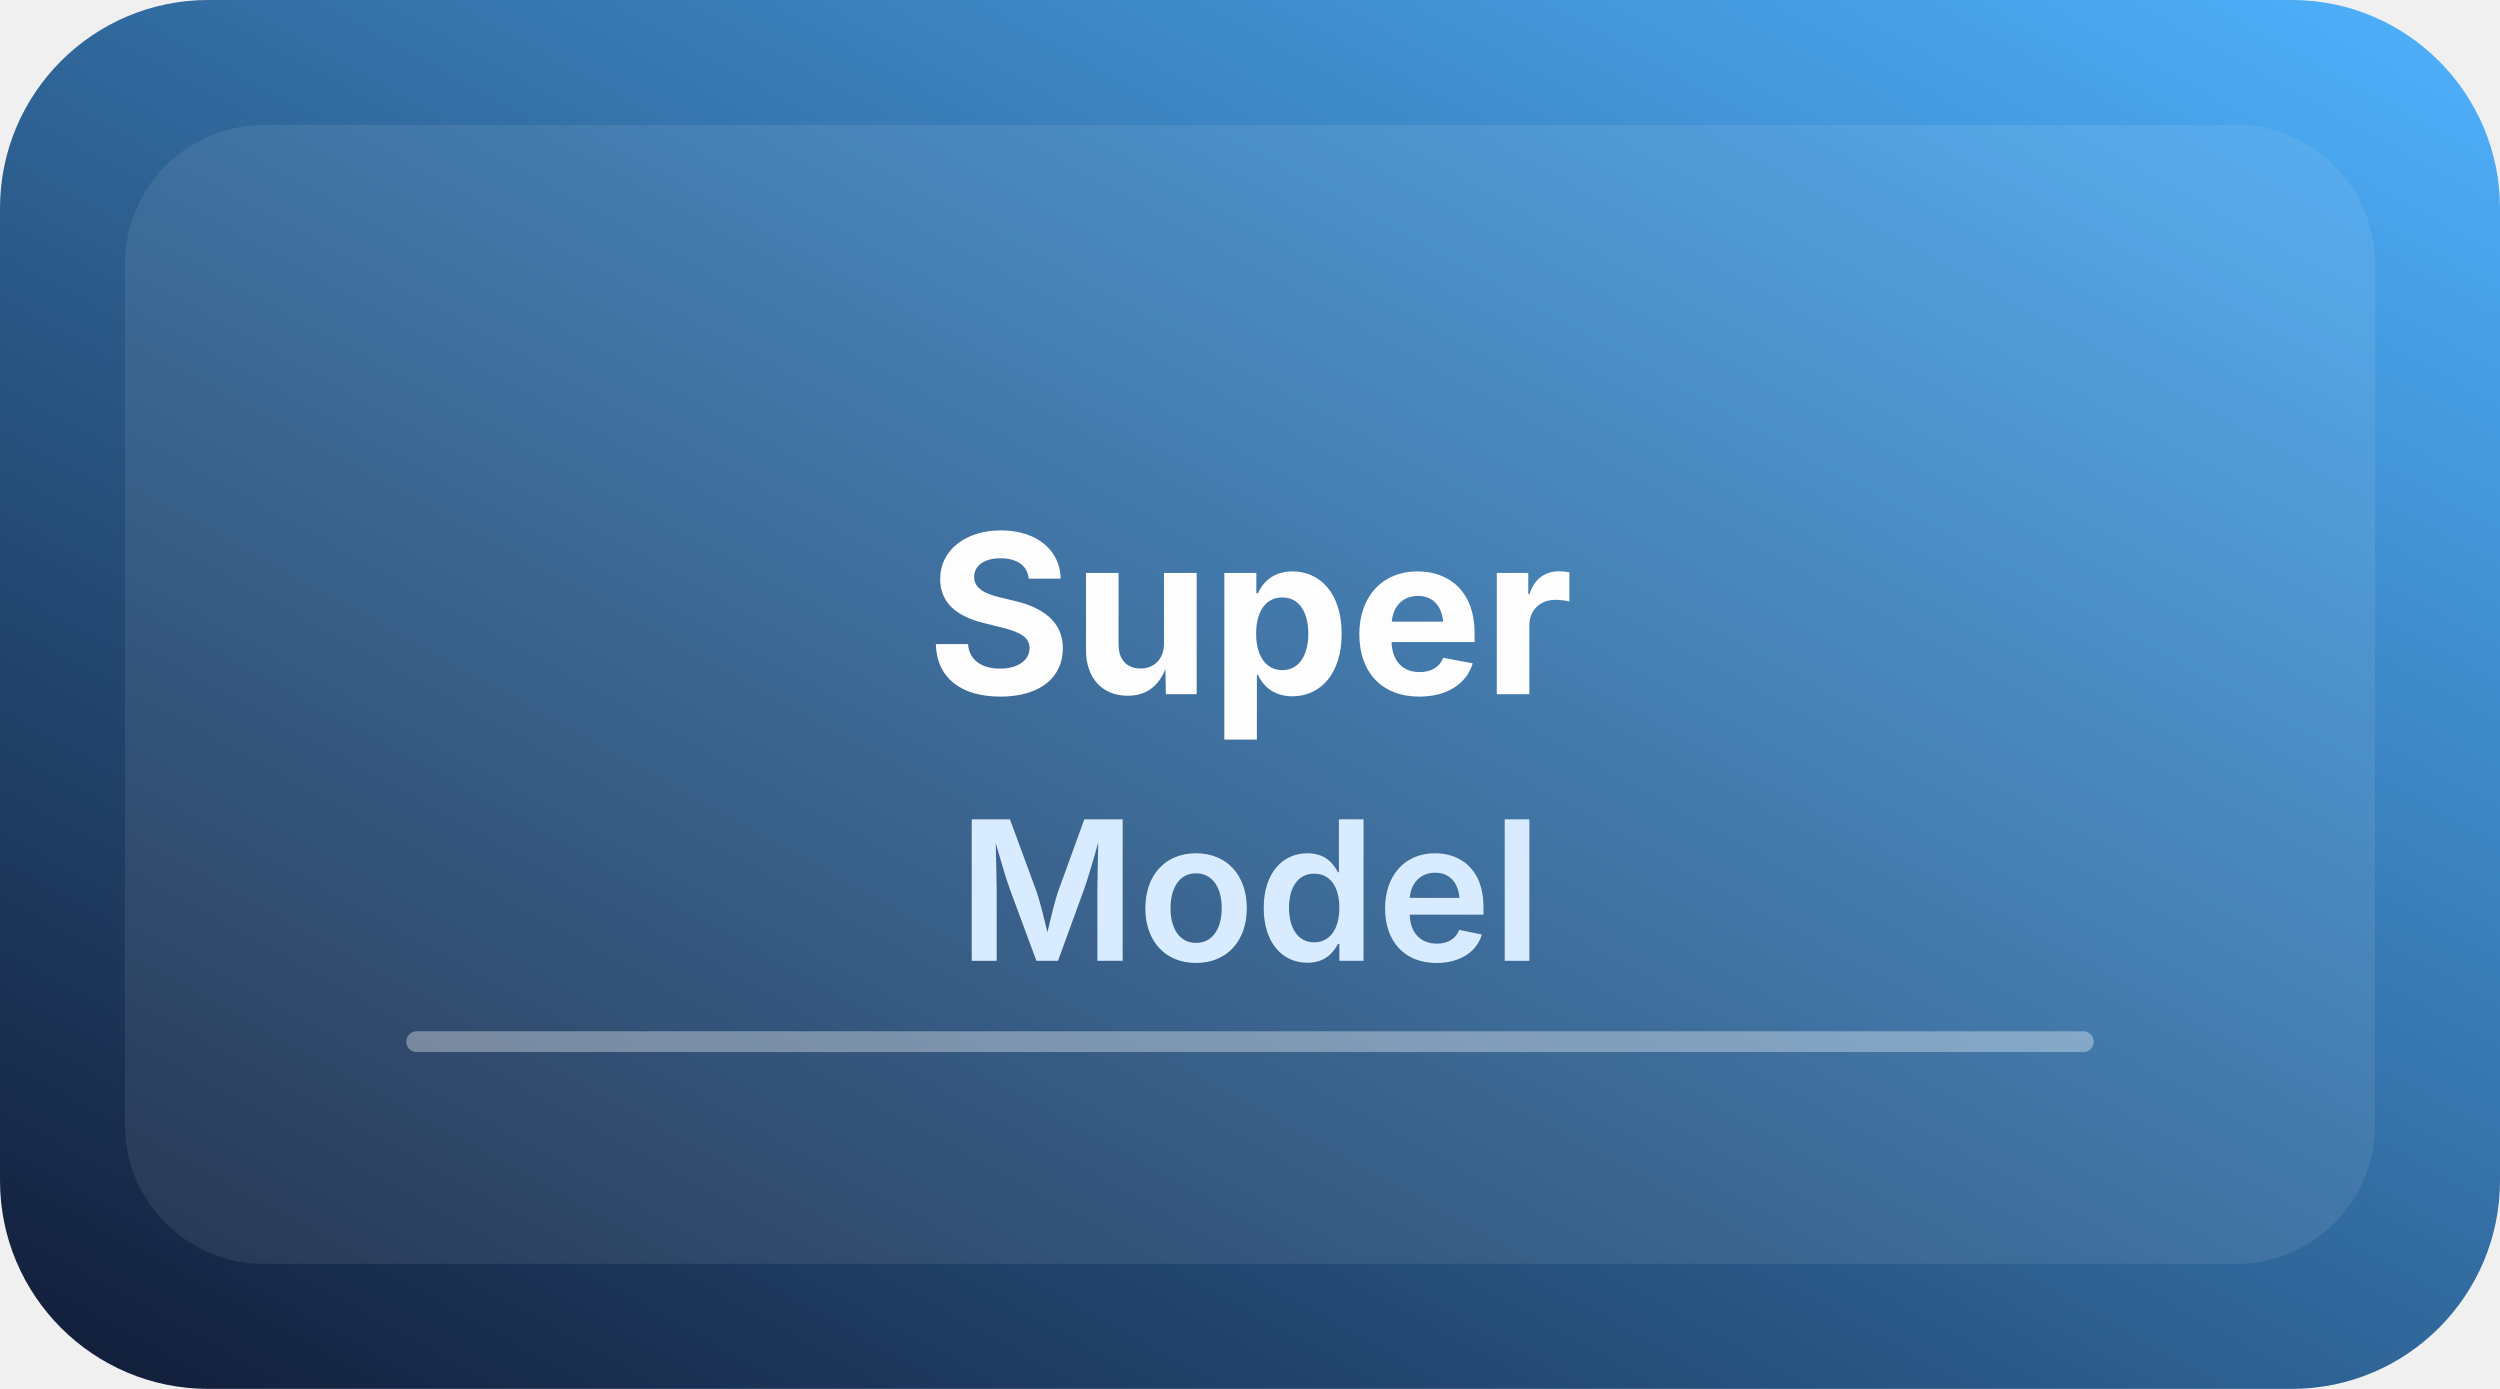
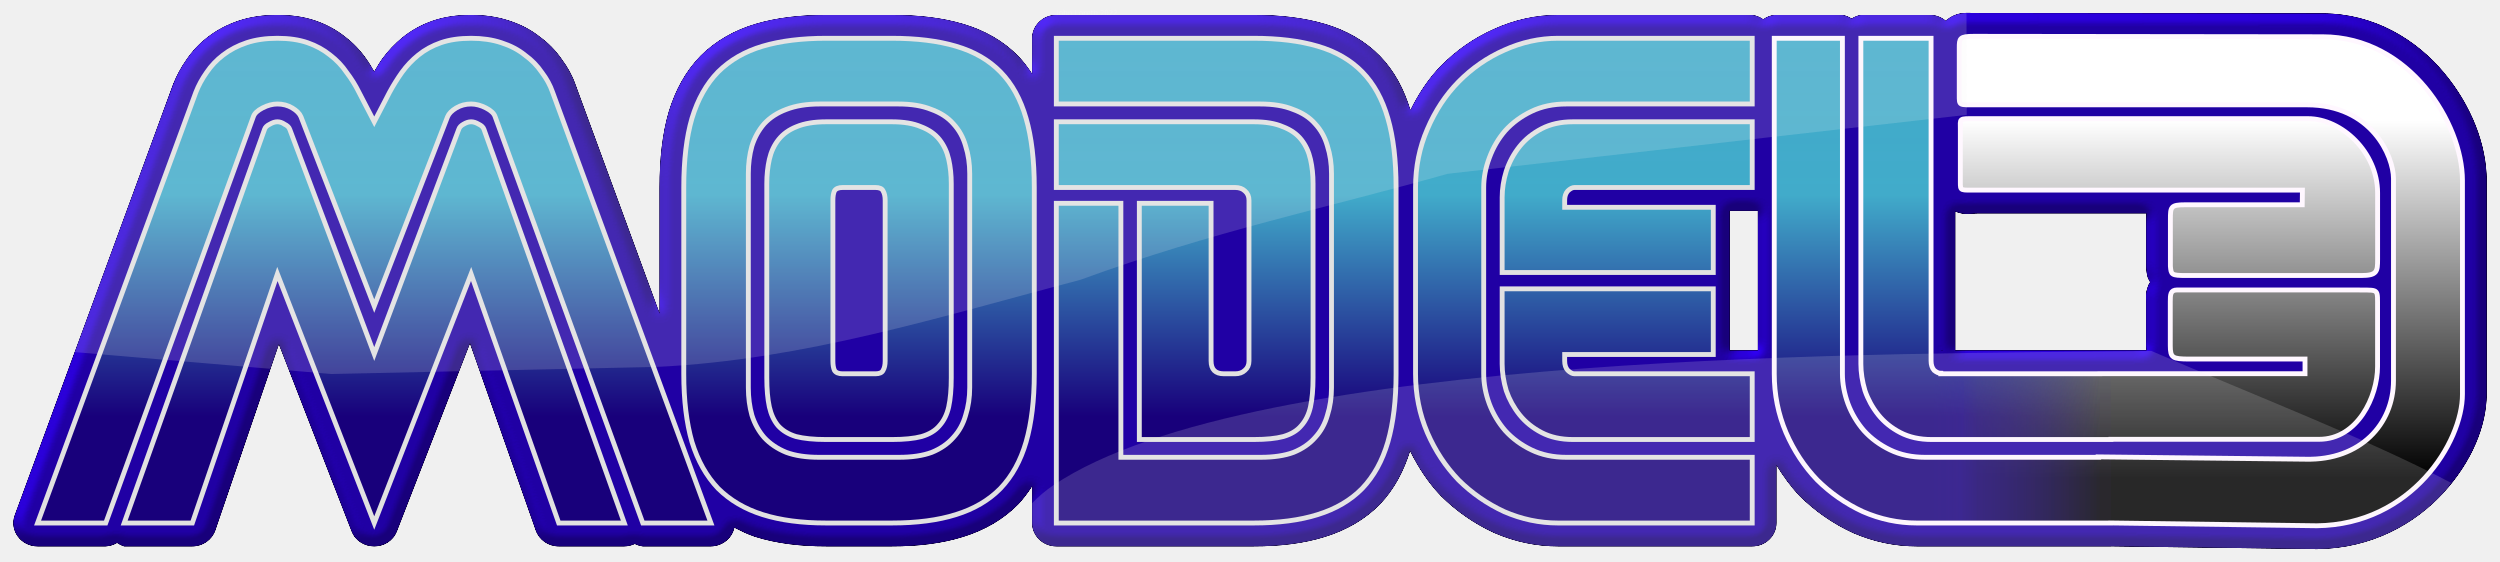
- <svg xmlns="http://www.w3.org/2000/svg" viewBox="0 0 360 200" aria-label="SuperModel logo">
+ <svg xmlns="http://www.w3.org/2000/svg" xmlns:xlink="http://www.w3.org/1999/xlink" width="642.26" height="144.373">
  <defs>
-     <linearGradient id="grad" x1="0" y1="1" x2="1" y2="0">
-       <stop offset="0%" stop-color="#111b36" />
-       <stop offset="100%" stop-color="#4fb3ff" />
+     <linearGradient id="j">
+       <stop style="stop-color:#18007b;stop-opacity:1" offset="0" />
+       <stop style="stop-color:#18007b;stop-opacity:1" offset=".226" />
+       <stop style="stop-color:#41abca;stop-opacity:1" offset=".681" />
+       <stop style="stop-color:#41abca;stop-opacity:.973" offset="1" />
    </linearGradient>
+     <linearGradient id="i">
+       <stop style="stop-color:#000;stop-opacity:0" offset="0" />
+       <stop style="stop-color:#000;stop-opacity:0" offset=".792" />
+       <stop style="stop-color:#000;stop-opacity:1" offset=".892" />
+       <stop style="stop-color:#000;stop-opacity:1" offset="1" />
+     </linearGradient>
+     <linearGradient id="h">
+       <stop style="stop-color:#000;stop-opacity:0" offset="0" />
+       <stop style="stop-color:#000;stop-opacity:1" offset=".945" />
+       <stop style="stop-color:#000;stop-opacity:1" offset="1" />
+     </linearGradient>
+     <linearGradient id="g">
+       <stop style="stop-color:#000;stop-opacity:0" offset="0" />
+       <stop style="stop-color:#000;stop-opacity:1" offset=".393" />
+       <stop style="stop-color:#000;stop-opacity:1" offset="1" />
+     </linearGradient>
+     <linearGradient id="f">
+       <stop style="stop-color:#000;stop-opacity:1" offset="0" />
+       <stop style="stop-color:#18007b;stop-opacity:0" offset="1" />
+     </linearGradient>
+     <linearGradient id="e">
+       <stop style="stop-color:#000;stop-opacity:1" offset="0" />
+       <stop style="stop-color:#000;stop-opacity:1" offset=".051" />
+       <stop style="stop-color:#000;stop-opacity:0" offset=".114" />
+       <stop style="stop-color:#000;stop-opacity:0" offset="1" />
+     </linearGradient>
+     <linearGradient id="d">
+       <stop style="stop-color:#000;stop-opacity:1" offset="0" />
+       <stop style="stop-color:#000;stop-opacity:1" offset=".051" />
+       <stop style="stop-color:#000;stop-opacity:0" offset="1" />
+     </linearGradient>
+     <linearGradient id="c">
+       <stop style="stop-color:#f0f;stop-opacity:0" offset="0" />
+       <stop style="stop-color:#000;stop-opacity:1" offset=".964" />
+       <stop style="stop-color:#000;stop-opacity:1" offset="1" />
+     </linearGradient>
+     <linearGradient id="b">
+       <stop style="stop-color:#f0f;stop-opacity:0" offset="0" />
+       <stop style="stop-color:#000;stop-opacity:1" offset="1" />
+     </linearGradient>
+     <linearGradient id="a">
+       <stop style="stop-color:#fff;stop-opacity:1" offset="0" />
+       <stop style="stop-color:#000;stop-opacity:1" offset="1" />
+     </linearGradient>
+     <linearGradient xlink:href="#h" id="k" gradientUnits="userSpaceOnUse" gradientTransform="matrix(1.1846 0 0 1 -100.273 0)" x1="497.756" y1="139.91" x2="543.16" y2="139.91" />
+     <linearGradient xlink:href="#i" id="l" gradientUnits="userSpaceOnUse" gradientTransform="matrix(1.1846 0 0 1 -1140.869 0)" x1="497.756" y1="139.91" x2="543.16" y2="139.91" />
+     <linearGradient xlink:href="#j" id="s" x1="324.917" y1="158.969" x2="324.917" y2="33.803" gradientUnits="userSpaceOnUse" />
+     <linearGradient xlink:href="#a" id="n" gradientUnits="userSpaceOnUse" x1="573.58" y1="47.142" x2="573.58" y2="157.197" />
+     <linearGradient xlink:href="#a" id="p" gradientUnits="userSpaceOnUse" x1="574.424" y1="54.684" x2="574.424" y2="146.435" />
+     <linearGradient xlink:href="#a" id="q" gradientUnits="userSpaceOnUse" x1="574.424" y1="54.684" x2="574.424" y2="146.435" />
+     <linearGradient xlink:href="#a" id="r" gradientUnits="userSpaceOnUse" x1="574.424" y1="54.684" x2="574.424" y2="146.435" />
+     <linearGradient xlink:href="#j" id="u" gradientUnits="userSpaceOnUse" x1="324.917" y1="158.969" x2="324.917" y2="33.803" />
+     <linearGradient xlink:href="#j" id="v" gradientUnits="userSpaceOnUse" x1="324.917" y1="158.969" x2="324.917" y2="33.803" />
+     <linearGradient xlink:href="#j" id="w" gradientUnits="userSpaceOnUse" x1="324.917" y1="158.969" x2="324.917" y2="33.803" />
+     <linearGradient xlink:href="#j" id="x" gradientUnits="userSpaceOnUse" x1="324.917" y1="158.969" x2="324.917" y2="33.803" />
+     <linearGradient xlink:href="#j" id="y" gradientUnits="userSpaceOnUse" x1="324.917" y1="158.969" x2="324.917" y2="33.803" />
+     <linearGradient xlink:href="#j" id="z" gradientUnits="userSpaceOnUse" x1="324.917" y1="158.969" x2="324.917" y2="33.803" />
+     <mask maskUnits="userSpaceOnUse" id="A">
+       <path style="fill:#fff;fill-opacity:1" d="M455.293 32.494h88.494v126.53h-88.494z" />
+       <path style="display:inline;opacity:.97;fill:url(#k);fill-opacity:1;stroke:none;stroke-width:2;stroke-linecap:square;stroke-linejoin:round;stroke-opacity:.565" d="M497.378 119.503h45.839v38.67h-45.839z" />
+     </mask>
+     <mask maskUnits="userSpaceOnUse" id="o">
+       <path style="fill:#fff;fill-opacity:1" d="M502.817 31.99h131.275v127.741H502.817Z" />
+       <path style="display:inline;opacity:.97;fill:url(#l);fill-opacity:1;stroke:none;stroke-width:2;stroke-linecap:square;stroke-linejoin:round;stroke-opacity:.565" transform="scale(-1 1)" d="M-543.217 119.503h45.839v38.67h-45.839z" />
+     </mask>
+     <mask maskUnits="userSpaceOnUse" id="t">
+       <path style="fill:#fff;fill-opacity:1" d="M1.932 25.294h552.055v143.93H1.932Z" />
+       <path style="fill:#fff;fill-opacity:1" d="M455.293 32.494h88.494v126.53h-88.494z" />
+       <path style="display:inline;opacity:.97;fill:url(#k);fill-opacity:1;stroke:none;stroke-width:2;stroke-linecap:square;stroke-linejoin:round;stroke-opacity:.565" d="M497.378 119.503h45.839v38.67h-45.839z" />
+     </mask>
+     <filter style="color-interpolation-filters:sRGB" id="m" x="-.005" y="-.024" width="1.011" height="1.048">
+       <feGaussianBlur in="SourceGraphic" stdDeviation="1.408" result="blur" />
+       <feDiffuseLighting surfaceScale="10" lighting-color="#fff" result="diffuse">
+         <feDistantLight elevation="35" azimuth="236" />
+       </feDiffuseLighting>
+       <feComposite in="diffuse" in2="diffuse" operator="arithmetic" k1="1" result="composite1" />
+       <feComposite in="composite1" in2="SourceGraphic" k1="1" operator="arithmetic" k3="1" result="composite2" />
+     </filter>
  </defs>
-   <rect width="360" height="200" rx="30" fill="url(#grad)" />
-   <rect x="18" y="18" width="324" height="164" rx="20" fill="rgba(255, 255, 255, 0.08)" />
-   <text x="50%" y="44%" fill="#fdfdfd" font-family="'Space Grotesk', 'Inter', sans-serif" font-size="32" font-weight="700" text-anchor="middle" dominant-baseline="middle">Super</text>
-   <text x="50%" y="64%" fill="#d9ecff" font-family="'Inter', sans-serif" font-size="28" font-weight="600" text-anchor="middle" dominant-baseline="middle">Model</text>
-   <path d="M60 150 L300 150" stroke="rgba(255, 255, 255, 0.35)" stroke-width="3" stroke-linecap="round" />
+   <text xml:space="preserve" style="font-size:2px;line-height:1.25;font-family:TrasksHand;-inkscape-font-specification:TrasksHand;text-decoration-color:#000;fill:#ef00eb;stroke:#0105ff;stroke-width:2.5;-inkscape-stroke:none;stop-color:#000" x="276.87" y="27.169" transform="matrix(.98196 0 0 1.01837 -.48 -23.66)">
+     <tspan style="font-size:2px;fill:#fafafa;fill-opacity:.4;stroke:none;stroke-width:2.5" x="276.87" y="27.169">John Loreth 2022</tspan>
+   </text>
+   <g style="font-size:129.275px;line-height:1.25;font-family:'SEGA LOGO FONT';-inkscape-font-specification:'SEGA LOGO FONT';display:inline;fill:#ef00eb;stroke:#0105ff;stroke-width:2;stop-color:#000">
+     <path style="display:inline;fill:#18007b;stroke:none;filter:url(#m)" d="M498.39 27.502c-2.01 0-4.307-.419-7.081 2.041a6.094 6.094 0 0 0-3.688-1.527h-17.71a6.094 6.094 0 0 0-2.329.964 6.094 6.094 0 0 0-2.326-.964h-17.193a6.094 6.094 0 0 0-2.78 1.152 6.094 6.094 0 0 0-2.78-1.152h-48.995c-5.547 0-11.004 1.26-16.143 3.673-5.002 2.305-9.492 5.539-13.351 9.596l-.004.002c-3.172 3.339-5.664 7.327-7.743 11.65-1.598-5.533-4.103-10.398-7.712-14.22-3.7-3.916-8.464-6.722-13.885-8.363l-.006-.002c-5.247-1.614-11.211-2.336-17.945-2.336h-49.772a6.094 6.094 0 0 0-6.094 6.093v9.354c-1.06-1.699-2.214-3.315-3.566-4.746-3.701-3.919-8.47-6.724-13.893-8.365-5.246-1.614-11.209-2.336-17.943-2.336h-16.547c-6.656 0-12.585.726-17.822 2.338-5.342 1.643-10.071 4.438-13.824 8.298l-.06.065c-3.703 3.92-6.334 8.894-8.012 14.619l-.02.068c-1.587 5.654-2.295 12.202-2.295 19.746v33l-21.219-59.879c-.792-2.376-1.983-4.614-3.476-6.675a23.886 23.886 0 0 0-5.48-5.834c-2.26-1.877-4.901-3.288-7.786-4.254-2.988-1.03-6.207-1.492-9.594-1.492-3.466 0-6.706.449-9.691 1.523-2.77.997-5.328 2.436-7.541 4.297a29.256 29.256 0 0 0-5.25 5.752c-.711 1.04-1.315 2.172-1.961 3.267-.647-1.106-1.218-2.254-1.978-3.296a24.969 24.969 0 0 0-5.276-5.764c-2.197-1.837-4.729-3.267-7.476-4.256-2.986-1.075-6.228-1.523-9.694-1.523-3.466 0-6.731.453-9.75 1.498-2.834.98-5.455 2.392-7.746 4.222a24.977 24.977 0 0 0-5.402 5.907 30.85 30.85 0 0 0-3.4 6.521L4.204 158.893c-1.405 3.966 1.537 8.128 5.744 8.128h17.194a6.094 6.094 0 0 0 2.875-.916 6.07 6.07 0 0 0 1.779.916H48.99a6.094 6.094 0 0 0 5.787-4.187l16.045-48.715 18.356 48.947c1.978 5.27 9.431 5.27 11.41 0l18.441-49.175 16.623 48.994a6.094 6.094 0 0 0 5.77 4.136h16.547a6.094 6.094 0 0 0 2.644-.64 6.094 6.094 0 0 0 2.01.64h17.193a6.094 6.094 0 0 0 5.897-4.91c1.705.882 3.392 1.797 5.267 2.41 5.272 1.724 11.24 2.5 17.924 2.5h16.547c6.76 0 12.761-.773 18.041-2.498 5.388-1.732 10.113-4.562 13.795-8.46l.057-.061c1.325-1.443 2.462-3.056 3.51-4.744v9.67a6.094 6.094 0 0 0 6.093 6.093h49.772c6.76 0 12.762-.773 18.043-2.498 5.388-1.732 10.112-4.563 13.793-8.46l.056-.061c3.507-3.816 5.97-8.586 7.574-13.95 2.088 4.331 4.598 8.346 7.774 11.772l.105.111a46.562 46.562 0 0 0 13.364 9.575c5.13 2.314 10.561 3.511 16.08 3.511h48.996a6.094 6.094 0 0 0 6.094-6.093v-15.186c1.708 2.9 3.601 5.65 5.855 8.082a46.554 46.554 0 0 0 13.467 9.686c5.13 2.314 10.561 3.511 16.08 3.511h48.996l.033-.013 51.82.732h.155c13.76-.155 24.678-6.595 31.814-14.654 7.137-8.06 10.948-17.499 10.948-25.86V71.282c0-9.254-3.815-19.575-10.768-28.19-6.952-8.612-17.553-15.475-30.643-15.478h-.008l-87.949-.111h-.008zM65.788 51.154c-.053.027-.11.091-.164.12-.104.06-.242.099-.342.162zm9.197 0 .817.49c-.142-.1-.344-.16-.496-.257-.106-.059-.217-.18-.32-.233zm48.996 0 .504.282c-.099-.062-.234-.1-.338-.16-.054-.03-.112-.095-.166-.122zm-9.626.158c-.025.015-.05.046-.075.061-.039.024-.092.038-.13.063zm120.685.264.3.127c-.047-.022-.102-.024-.15-.045-.053-.021-.097-.061-.15-.082zm91.27 0 .3.127c-.047-.022-.102-.024-.15-.045-.053-.021-.097-.061-.15-.082zm-127.21.033c-.021.01-.04.026-.062.036-.02.008-.041.009-.06.017zM61.458 55.916l-.016.047c0 .002-.003.003-.003.006zm66.852 0a.428.428 0 0 1 .015.047zm308.499 23.328h7.125v36.549h-7.125zm56.907.193c3.045 1.113 3.713.477 5.596.477h42.654c-.021.55-.063 1.137-.063 1.647V93.75c0 .18.008.36.024.54.049.55.042 1.164.36 2.349.092.347.386.836.61 1.285-.108.206-.293.427-.37.62-.952 2.385-.651 3.564-.651 4.474v11.505c0 .363.11.859.125 1.243h-11.803a7.704 7.704 0 0 0-.066.027h-36.416zm-3.639 36.227c.295 0 .424.089.66.129h-.35a6.115 6.115 0 0 0-.31-.129zM242.23 139.268c-.008-.001.14-.24-.078.068.023-.027.056-.04.078-.068zm91.27 0c-.008-.001.139-.24-.078.068.022-.027.056-.04.078-.068z" transform="matrix(1.01837 0 0 .98196 -.48 -23.66)" aria-label="MODEL" stroke="none" />
+   </g>
+   <g style="display:inline;fill:url(#n);fill-opacity:1;stroke:none" mask="url(#o)" transform="translate(-.48 -23.66)">
+     <path style="display:inline;fill:url(#p);fill-opacity:1;stroke:none;stroke-width:2;stroke-miterlimit:4;stroke-dasharray:none;stroke-opacity:1" d="M507.546 32.99c-3.653 0-3.729.509-3.729 2.996v12.096c0 2.793-.098 2.495 4.354 2.514h84.962c16.641 0 22.24 13.223 22.24 18.926v51.946c0 11.087-8.442 20.465-22.486 20.165l-88.598-.6.206 16.958 91.186.74c24.31-.263 37.41-21.465 37.41-33.8V69.997c0-14.597-13.577-36.897-35.973-36.897z" />
+     <path style="display:inline;fill:url(#q);fill-opacity:1;stroke:none;stroke-width:2;stroke-miterlimit:4;stroke-dasharray:none;stroke-opacity:1" d="M504.1 57.007V70.47c0 2.332-.017 2.02 4.382 2.02h83.498l-.05 3.774h-30.042c-3.804 0-3.825.555-3.825 3.826v11.97c.2 2.181.21 2.382 4.125 2.382h44.915c4.112 0 4.195-1.044 4.195-4.194V73.21c0-10.436-9.209-19.074-17.907-19.074h-85.359c-4.48 0-3.932-.164-3.932 2.87z" />
+     <path style="display:inline;fill:url(#r);fill-opacity:1;stroke:none;stroke-width:2;stroke-miterlimit:4;stroke-dasharray:none;stroke-opacity:1" d="M558.035 101.159v11.3c0 3.183.593 3.427 4.885 3.445h29.726v3.757h-87.668v16.857h91.29c9.89 0 15.017-10.968 15.017-18.68v-16.576c0-3.685-.103-2.981-6.276-3.11h-45.224c-1.75 0-1.75 1.222-1.75 3.007z" />
+   </g>
+   <g style="display:inline;fill:url(#s);fill-opacity:1" transform="translate(-.48 -23.66)">
+     <path mask="url(#t)" style="font-size:129.275px;line-height:1.25;font-family:'SEGA LOGO FONT';-inkscape-font-specification:'SEGA LOGO FONT';display:inline;fill:url(#u);fill-opacity:1;stroke:none;stroke-width:2;stroke-opacity:1" d="M542.787 158.025h-49.895q-7.11 0-13.823-2.92-6.583-3.047-11.717-8.124-5.003-5.205-8.03-12.187-3.029-7.109-3.029-15.106V33.494h17.51v86.194q0 3.808 1.448 7.743 1.448 3.809 4.081 6.855 2.765 3.047 6.714 4.951 3.95 1.904 8.952 1.904h47.79zm-43.708-38.337h43.708v16.883H496.71q-4.608 0-8.03-1.777-3.424-1.777-5.662-4.57t-3.423-6.22q-1.053-3.554-1.053-6.855V33.494h18.036v82.893q0 1.524.79 2.412.922.762 1.711.762zM96.626 102.297 77.8 53.677q-.527-1.269-2.238-2.284-1.711-1.016-3.818-1.016-1.843 0-3.818 1.016-1.974 1.015-2.37 2.285L27.642 158.025h-17.51L50.812 47.33q1.053-2.665 2.764-5.077 1.712-2.54 4.213-4.443 2.633-2.031 6.056-3.174 3.423-1.142 7.9-1.142 4.475 0 7.767 1.142 3.29 1.143 5.792 3.174 2.501 1.904 4.213 4.443 1.843 2.412 3.16 5.077l3.949 7.617 3.95-7.617q1.448-2.665 3.16-5.077 1.842-2.54 4.212-4.443 2.501-2.031 5.792-3.174 3.292-1.142 7.768-1.142 4.344 0 7.767 1.142 3.555 1.143 6.056 3.174 2.633 1.904 4.344 4.443 1.844 2.412 2.765 5.077l40.68 110.695h-17.51L127.695 53.678q-.395-1.27-2.37-2.285-1.974-1.016-3.817-1.016-2.107 0-3.818 1.016-1.711 1.015-2.238 2.285zm0 55.728-24.882-63.98-21.854 63.98H32.38L68.454 56.85q.263-.762 1.316-1.27 1.054-.634 1.975-.634.922 0 1.843.635 1.053.507 1.317 1.27l21.722 57.758 21.722-57.759q.263-.762 1.185-1.27 1.053-.634 1.975-.634.921 0 1.975.635 1.053.507 1.316 1.27l36.072 101.173H144.02l-22.512-63.98Zm116.115 0q-9.479 0-16.325-2.158-6.845-2.158-11.453-6.728-4.476-4.697-6.714-11.933-2.107-7.363-2.107-17.518V71.83q0-10.536 2.107-17.772 2.238-7.362 6.714-11.932 4.608-4.57 11.453-6.601 6.846-2.031 16.325-2.031h16.851q9.61 0 16.456 2.03 6.978 2.032 11.454 6.602 4.476 4.57 6.582 11.932 2.107 7.236 2.107 17.772v47.858q0 10.155-2.107 17.518-2.106 7.236-6.582 11.933-4.476 4.57-11.454 6.728-6.845 2.158-16.456 2.158zm18.694-16.884q5.003 0 8.426-1.27 3.423-1.396 5.53-3.807 2.237-2.412 3.159-5.713 1.053-3.3 1.053-7.109V68.276q0-3.808-1.053-7.109-.922-3.3-3.16-5.712-2.106-2.412-5.66-3.682-3.424-1.396-8.426-1.396H211.03q-5.003 0-8.558 1.396-3.423 1.27-5.66 3.682-2.107 2.412-3.16 5.712-.922 3.3-.922 7.109v54.966q0 3.809.922 7.11 1.053 3.3 3.16 5.712 2.237 2.412 5.66 3.808 3.423 1.27 8.426 1.27h10.269zm-18.826-4.57q-4.607 0-7.635-.761-2.897-.889-4.608-2.793-1.58-1.904-2.238-4.824-.658-3.047-.658-7.49V70.815q0-3.3.658-6.22t2.37-5.078q1.711-2.158 4.607-3.3 3.028-1.27 7.636-1.27h16.851q4.608 0 7.504 1.27 3.028 1.142 4.74 3.3 1.711 2.158 2.37 5.078.658 2.92.658 6.22v49.888q0 4.443-.659 7.49-.658 2.92-2.37 4.824-1.58 1.904-4.607 2.793-2.896.761-7.504.761zm12.77-16.883q1.58 0 1.975-.889.527-.888.527-2.412V75.131q0-1.523-.527-2.412-.395-.889-1.975-.889h-8.425q-1.58 0-2.107.889-.394.889-.394 2.412v41.256q0 1.524.394 2.412.527.889 2.107.889zm99.001 21.453q5.003 0 8.426-1.27 3.423-1.396 5.529-3.807 2.238-2.412 3.16-5.713 1.053-3.3 1.053-7.109V68.276q0-3.808-1.054-7.109-.921-3.3-3.16-5.712-2.105-2.412-5.66-3.682-3.423-1.396-8.426-1.396h-52.396V33.494h50.685q9.61 0 16.456 2.03 6.978 2.032 11.454 6.602 4.476 4.57 6.582 11.932 2.107 7.236 2.107 17.772v47.858q0 10.155-2.107 17.518-2.106 7.236-6.582 11.933-4.476 4.57-11.454 6.728-6.846 2.158-16.456 2.158h-50.685V75.893h16.588v65.248Zm-52.528-69.31V54.946h50.685q4.608 0 7.504 1.27 3.028 1.142 4.74 3.3 1.71 2.158 2.369 5.078.658 2.92.658 6.22v49.888q0 4.443-.658 7.49-.658 2.92-2.37 4.824-1.58 1.904-4.607 2.793-2.897.761-7.504.761h-29.49V75.893h18.431v40.494q0 3.3 3.291 3.3h2.897q1.58 0 2.5-.888 1.054-.888 1.054-2.412V75.131q0-1.523-1.053-2.412-.922-.889-2.501-.889zm92.286 0q0-7.998 3.028-14.98 3.028-7.109 8.03-12.186 5.135-5.205 11.718-8.125 6.714-3.046 13.823-3.046h49.895v16.883h-47.789q-5.002 0-8.952 1.904t-6.714 4.951q-2.633 3.047-4.081 6.982-1.448 3.808-1.448 7.616v47.858q0 3.808 1.448 7.743 1.448 3.809 4.081 6.855 2.765 3.047 6.714 4.951 3.95 1.904 8.952 1.904h47.79v16.884h-49.896q-7.11 0-13.823-2.92-6.583-3.047-11.717-8.124-5.003-5.205-8.03-12.187-3.029-7.109-3.029-15.106zm22.25 21.834V74.369q0-3.3 1.052-6.728 1.185-3.554 3.423-6.347 2.238-2.793 5.661-4.57 3.423-1.777 8.03-1.777h46.078V71.83H404.95q-.79 0-1.712.889-.79.889-.79 2.412v1.777h38.179v16.757zm0 4.189h54.239v16.883h-38.179v1.65q0 1.524.79 2.412.922.889 1.712.889h45.682v16.883h-46.077q-4.608 0-8.03-1.777-3.424-1.777-5.662-4.57t-3.423-6.22q-1.053-3.554-1.053-6.855z" />
+     <path d="M364.138 71.83q0-7.997 3.028-14.979 3.028-7.109 8.03-12.186 5.135-5.205 11.718-8.125 6.714-3.046 13.823-3.046h49.895v16.883h-47.789q-5.002 0-8.952 1.904t-6.714 4.951q-2.633 3.047-4.081 6.982-1.448 3.808-1.448 7.616v47.858q0 3.808 1.448 7.743 1.448 3.809 4.081 6.855 2.765 3.047 6.714 4.951 3.95 1.904 8.952 1.904h47.79v16.884h-49.896q-7.11 0-13.823-2.92-6.583-3.047-11.717-8.124-5.003-5.205-8.03-12.187-3.029-7.109-3.029-15.106zm22.25 21.835V74.369q0-3.3 1.052-6.728 1.185-3.554 3.423-6.347 2.238-2.793 5.661-4.57 3.423-1.777 8.03-1.777h46.078V71.83H404.95q-.79 0-1.712.889-.79.889-.79 2.412v1.777h38.179v16.757zm0 4.189h54.239v16.883h-38.179v1.65q0 1.524.79 2.412.922.889 1.712.889h45.682v16.883h-46.077q-4.608 0-8.03-1.777-3.424-1.777-5.662-4.57t-3.423-6.22q-1.053-3.554-1.053-6.855z" style="font-size:129.275px;line-height:1.25;font-family:'SEGA LOGO FONT';-inkscape-font-specification:'SEGA LOGO FONT';display:inline;fill:url(#v);fill-opacity:1;stroke:#e1e1e1;stroke-width:1.25;stroke-miterlimit:4;stroke-dasharray:none;stroke-opacity:1" />
+     <path d="M324.38 141.141q5.003 0 8.426-1.27 3.423-1.396 5.529-3.807 2.238-2.412 3.16-5.713 1.053-3.3 1.053-7.109V68.276q0-3.808-1.054-7.109-.921-3.3-3.16-5.712-2.105-2.412-5.66-3.682-3.423-1.396-8.426-1.396h-52.396V33.494h50.685q9.61 0 16.456 2.03 6.978 2.032 11.454 6.602 4.476 4.57 6.582 11.932 2.107 7.236 2.107 17.772v47.858q0 10.155-2.107 17.518-2.106 7.236-6.582 11.933-4.476 4.57-11.454 6.728-6.846 2.158-16.456 2.158h-50.685V75.893h16.588v65.248Zm-52.528-69.31V54.946h50.685q4.608 0 7.504 1.27 3.028 1.142 4.74 3.3 1.71 2.158 2.369 5.078.658 2.92.658 6.22v49.888q0 4.443-.658 7.49-.658 2.92-2.37 4.824-1.58 1.904-4.607 2.793-2.897.761-7.504.761h-29.49V75.893h18.431v40.494q0 3.3 3.291 3.3h2.897q1.58 0 2.5-.888 1.054-.888 1.054-2.412V75.131q0-1.523-1.053-2.412-.922-.889-2.501-.889z" style="font-size:129.275px;line-height:1.25;font-family:'SEGA LOGO FONT';-inkscape-font-specification:'SEGA LOGO FONT';display:inline;fill:url(#w);fill-opacity:1;stroke:#e1e1e1;stroke-width:1.25;stroke-miterlimit:4;stroke-dasharray:none;stroke-opacity:1" />
+     <path d="M212.741 158.025q-9.479 0-16.325-2.158-6.845-2.158-11.453-6.728-4.476-4.697-6.714-11.933-2.107-7.363-2.107-17.518V71.83q0-10.536 2.107-17.772 2.238-7.362 6.714-11.932 4.608-4.57 11.453-6.601 6.846-2.031 16.325-2.031h16.851q9.61 0 16.456 2.03 6.978 2.032 11.454 6.602 4.476 4.57 6.582 11.932 2.107 7.236 2.107 17.772v47.858q0 10.155-2.107 17.518-2.106 7.236-6.582 11.933-4.476 4.57-11.454 6.728-6.845 2.158-16.456 2.158zm18.694-16.884q5.003 0 8.426-1.27 3.423-1.396 5.53-3.807 2.237-2.412 3.159-5.713 1.053-3.3 1.053-7.109V68.276q0-3.808-1.053-7.109-.922-3.3-3.16-5.712-2.106-2.412-5.66-3.682-3.424-1.396-8.426-1.396H211.03q-5.003 0-8.558 1.396-3.423 1.27-5.66 3.682-2.107 2.412-3.16 5.712-.922 3.3-.922 7.109v54.966q0 3.809.922 7.11 1.053 3.3 3.16 5.712 2.237 2.412 5.66 3.808 3.423 1.27 8.426 1.27h10.269zm-18.826-4.57q-4.607 0-7.635-.761-2.897-.889-4.608-2.793-1.58-1.904-2.238-4.824-.658-3.047-.658-7.49V70.815q0-3.3.658-6.22t2.37-5.078q1.711-2.158 4.607-3.3 3.028-1.27 7.636-1.27h16.851q4.608 0 7.504 1.27 3.028 1.142 4.74 3.3 1.711 2.158 2.37 5.078.658 2.92.658 6.22v49.888q0 4.443-.659 7.49-.658 2.92-2.37 4.824-1.58 1.904-4.607 2.793-2.896.761-7.504.761zm12.77-16.883q1.58 0 1.975-.889.527-.888.527-2.412V75.131q0-1.523-.527-2.412-.395-.889-1.975-.889h-8.425q-1.58 0-2.107.889-.394.889-.394 2.412v41.256q0 1.524.394 2.412.527.889 2.107.889z" style="font-size:129.275px;line-height:1.25;font-family:'SEGA LOGO FONT';-inkscape-font-specification:'SEGA LOGO FONT';display:inline;fill:url(#x);fill-opacity:1;stroke:#e1e1e1;stroke-width:1.25;stroke-miterlimit:4;stroke-dasharray:none;stroke-opacity:1" />
+     <path d="M96.626 102.297 77.8 53.677q-.527-1.269-2.238-2.284-1.711-1.016-3.818-1.016-1.843 0-3.818 1.016-1.974 1.015-2.37 2.285L27.642 158.025h-17.51L50.812 47.33q1.053-2.665 2.764-5.077 1.712-2.54 4.213-4.443 2.633-2.031 6.056-3.174 3.423-1.142 7.9-1.142 4.475 0 7.767 1.142 3.29 1.143 5.792 3.174 2.501 1.904 4.213 4.443 1.843 2.412 3.16 5.077l3.949 7.617 3.95-7.617q1.448-2.665 3.16-5.077 1.842-2.54 4.212-4.443 2.501-2.031 5.792-3.174 3.292-1.142 7.768-1.142 4.344 0 7.767 1.142 3.555 1.143 6.056 3.174 2.633 1.904 4.344 4.443 1.844 2.412 2.765 5.077l40.68 110.695h-17.51L127.695 53.678q-.395-1.27-2.37-2.285-1.974-1.016-3.817-1.016-2.107 0-3.818 1.016-1.711 1.015-2.238 2.285zm0 55.728-24.882-63.98-21.854 63.98H32.38L68.454 56.85q.263-.762 1.316-1.27 1.054-.634 1.975-.634.922 0 1.843.635 1.053.507 1.317 1.27l21.722 57.758 21.722-57.759q.263-.762 1.185-1.27 1.053-.634 1.975-.634.921 0 1.975.635 1.053.507 1.316 1.27l36.072 101.173H144.02l-22.512-63.98Z" style="font-size:129.275px;line-height:1.25;font-family:'SEGA LOGO FONT';-inkscape-font-specification:'SEGA LOGO FONT';display:inline;fill:url(#y);fill-opacity:1;stroke:#e1e1e1;stroke-width:1.25;stroke-miterlimit:4;stroke-dasharray:none;stroke-opacity:1" />
+     <path d="M542.787 158.025h-49.895q-7.11 0-13.823-2.92-6.583-3.047-11.717-8.124-5.003-5.205-8.03-12.187-3.029-7.109-3.029-15.106V33.494h17.51v86.194q0 3.808 1.448 7.743 1.448 3.809 4.081 6.855 2.765 3.047 6.714 4.951 3.95 1.904 8.952 1.904h47.79zm-43.708-38.337h43.708v16.883H496.71q-4.608 0-8.03-1.777-3.424-1.777-5.662-4.57t-3.423-6.22q-1.053-3.554-1.053-6.855V33.494h18.036v82.893q0 1.524.79 2.412.922.762 1.711.762z" style="font-size:129.275px;line-height:1.25;font-family:'SEGA LOGO FONT';-inkscape-font-specification:'SEGA LOGO FONT';display:inline;fill:url(#z);fill-opacity:1;stroke:none;stroke-width:1.25;stroke-miterlimit:4;stroke-dasharray:none;stroke-opacity:1" mask="url(#A)" />
+   </g>
+   <path style="display:inline;fill:none;fill-opacity:1;stroke:#fff7ff;stroke-width:1.25;stroke-miterlimit:4;stroke-dasharray:none;stroke-opacity:1" d="M507.547 32.99c-3.654 0-3.729.509-3.729 2.996v12.096c0 2.793-.099 2.495 4.354 2.514h84.96c16.642 0 22.241 13.223 22.241 18.925v51.948c0 11.086-8.442 20.465-22.486 20.164l-53.323-.6.012.108h-44.578c-3.335 0-6.318-.635-8.951-1.905-2.633-1.27-4.872-2.918-6.715-4.949a22.787 22.787 0 0 1-4.082-6.855c-.965-2.624-1.447-5.206-1.447-7.745V33.494h-17.51v86.194c0 5.331 1.009 10.368 3.027 15.107 2.019 4.655 4.696 8.716 8.032 12.185a41.065 41.065 0 0 0 11.716 8.125c4.476 1.947 9.085 2.92 13.825 2.92h49.894v-.015l52.895.72c24.31-.263 37.41-21.464 37.41-33.798V69.996c0-14.597-13.578-36.896-35.973-36.896zm-29.004.504v83.654c0 2.2.35 4.486 1.053 6.856a20.665 20.665 0 0 0 3.422 6.22c1.492 1.862 3.38 3.386 5.662 4.57 2.282 1.186 4.957 1.778 8.029 1.778h46.078v-.054h53.48c9.89 0 15.018-10.968 15.018-18.68v-16.576c0-3.685-.104-2.98-6.277-3.11h-45.223c-1.75 0-1.75 1.222-1.75 3.006v11.301c0 3.184.593 3.427 4.885 3.445h29.726v3.756h-52.71v.027H499.08v-.126c-.527 0-1.098-.254-1.713-.762-.526-.593-.789-1.397-.789-2.412V33.494Zm29.49 20.643c-4.48 0-3.933-.163-3.933 2.87V70.47c0 2.332-.017 2.021 4.382 2.021h83.498l-.048 3.774h-30.043c-3.805 0-3.826.554-3.826 3.826V92.06c.2 2.18.209 2.382 4.125 2.382h44.916c4.11 0 4.193-1.045 4.193-4.195V73.211c0-10.436-9.208-19.074-17.906-19.074z" transform="translate(-.48 -23.66)" />
+   <g style="font-size:129.275px;line-height:1.25;font-family:'SEGA LOGO FONT';-inkscape-font-specification:'SEGA LOGO FONT';display:inline;opacity:1;fill:#f4f4f4;fill-opacity:.5;stroke:none;stroke-width:2;stroke-opacity:1;stop-color:#000">
+     <path style="display:inline;opacity:1;fill:#f4f4f4;fill-opacity:.165;stroke:none;stroke-width:2;stroke-miterlimit:4;stroke-dasharray:none;stroke-opacity:1" d="M505.197 3.4c-1.6.019-3.312.215-5.342 1.95a6.33 6.33 0 0 0-3.755-1.5h-18.038a6.325 6.325 0 0 0-2.369.947 6.334 6.334 0 0 0-2.369-.947h-17.51a6.33 6.33 0 0 0-2.83 1.13 6.33 6.33 0 0 0-2.83-1.13h-49.896c-5.649 0-11.206 1.236-16.44 3.607a44.3 44.3 0 0 0-13.597 9.422l-.004.002c-3.23 3.278-5.768 7.195-7.885 11.441-1.628-5.433-4.177-10.211-7.854-13.965-3.766-3.845-8.62-6.6-14.14-8.212l-.006-.002c-5.343-1.585-11.418-2.293-18.275-2.293H271.37c-3.427 0-6.205 2.68-6.205 5.984v9.184c-1.08-1.668-2.256-3.255-3.633-4.66-3.769-3.849-8.624-6.604-14.146-8.215-5.343-1.585-11.416-2.293-18.274-2.293h-16.851c-6.78 0-12.815.712-18.149 2.295-5.44 1.614-10.256 4.36-14.078 8.15l-.062.062c-3.771 3.85-6.45 8.734-8.159 14.356l-.019.066c-1.616 5.552-2.338 11.982-2.338 19.39v32.405L147.85 21.775c-.807-2.333-2.02-4.53-3.541-6.554-1.498-2.19-3.392-4.118-5.582-5.729-2.302-1.842-4.99-3.229-7.928-4.178-3.043-1.012-6.321-1.464-9.77-1.464-3.53 0-6.83.44-9.869 1.496-2.821.98-5.426 2.39-7.68 4.218a29.15 29.15 0 0 0-5.308 5.598l-.04.05c-.724 1.022-1.337 2.134-1.995 3.21-.66-1.087-1.241-2.215-2.016-3.238a24.862 24.862 0 0 0-5.371-5.659c-2.238-1.803-4.817-3.208-7.615-4.18-3.041-1.055-6.342-1.495-9.871-1.495-3.53 0-6.854.444-9.928 1.47-2.886.964-5.556 2.35-7.889 4.147a24.887 24.887 0 0 0-5.502 5.8c-1.085 1.536-1.974 3.17-2.748 4.854l-3.584 9.354-22.408 60.978 50.272 4.295 2.168-6.348 2.628 6.758 10.854.928 32.812-.717 2.797-7.193 2.49 7.078 45.506-.994c38.014-1.808 73.141-13.014 108.834-22.381 34.056-12.454 63.096-18.409 94.346-27.229l133.35-15.148Zm47.504 86.762c-65.509.783-230.373-.232-282.074 34.498a33.186 33.186 0 0 0-5.461 4.611v5.092c0 3.305 2.778 5.985 6.205 5.985h50.688c6.884 0 12.995-.76 18.373-2.453 5.487-1.701 10.298-4.482 14.047-8.31l.056-.058c3.571-3.747 6.082-8.43 7.715-13.697 2.125 4.253 4.682 8.194 7.916 11.559l.107.109a47.407 47.407 0 0 0 13.61 9.402c5.225 2.272 10.755 3.448 16.375 3.448h49.896c3.428 0 6.205-2.68 6.205-5.985v-14.91c1.74 2.847 3.668 5.548 5.963 7.936l.108.109a47.399 47.399 0 0 0 13.607 9.402c5.225 2.272 10.755 3.448 16.375 3.448h49.897l.033-.014 52.771.719h.158c14.014-.152 25.131-6.475 32.399-14.39.772-.84 1.348-1.744 2.043-2.612-21.562-11.33-50.52-22.435-77.012-33.889z" aria-label="MODEL" />
+   </g>
</svg>
